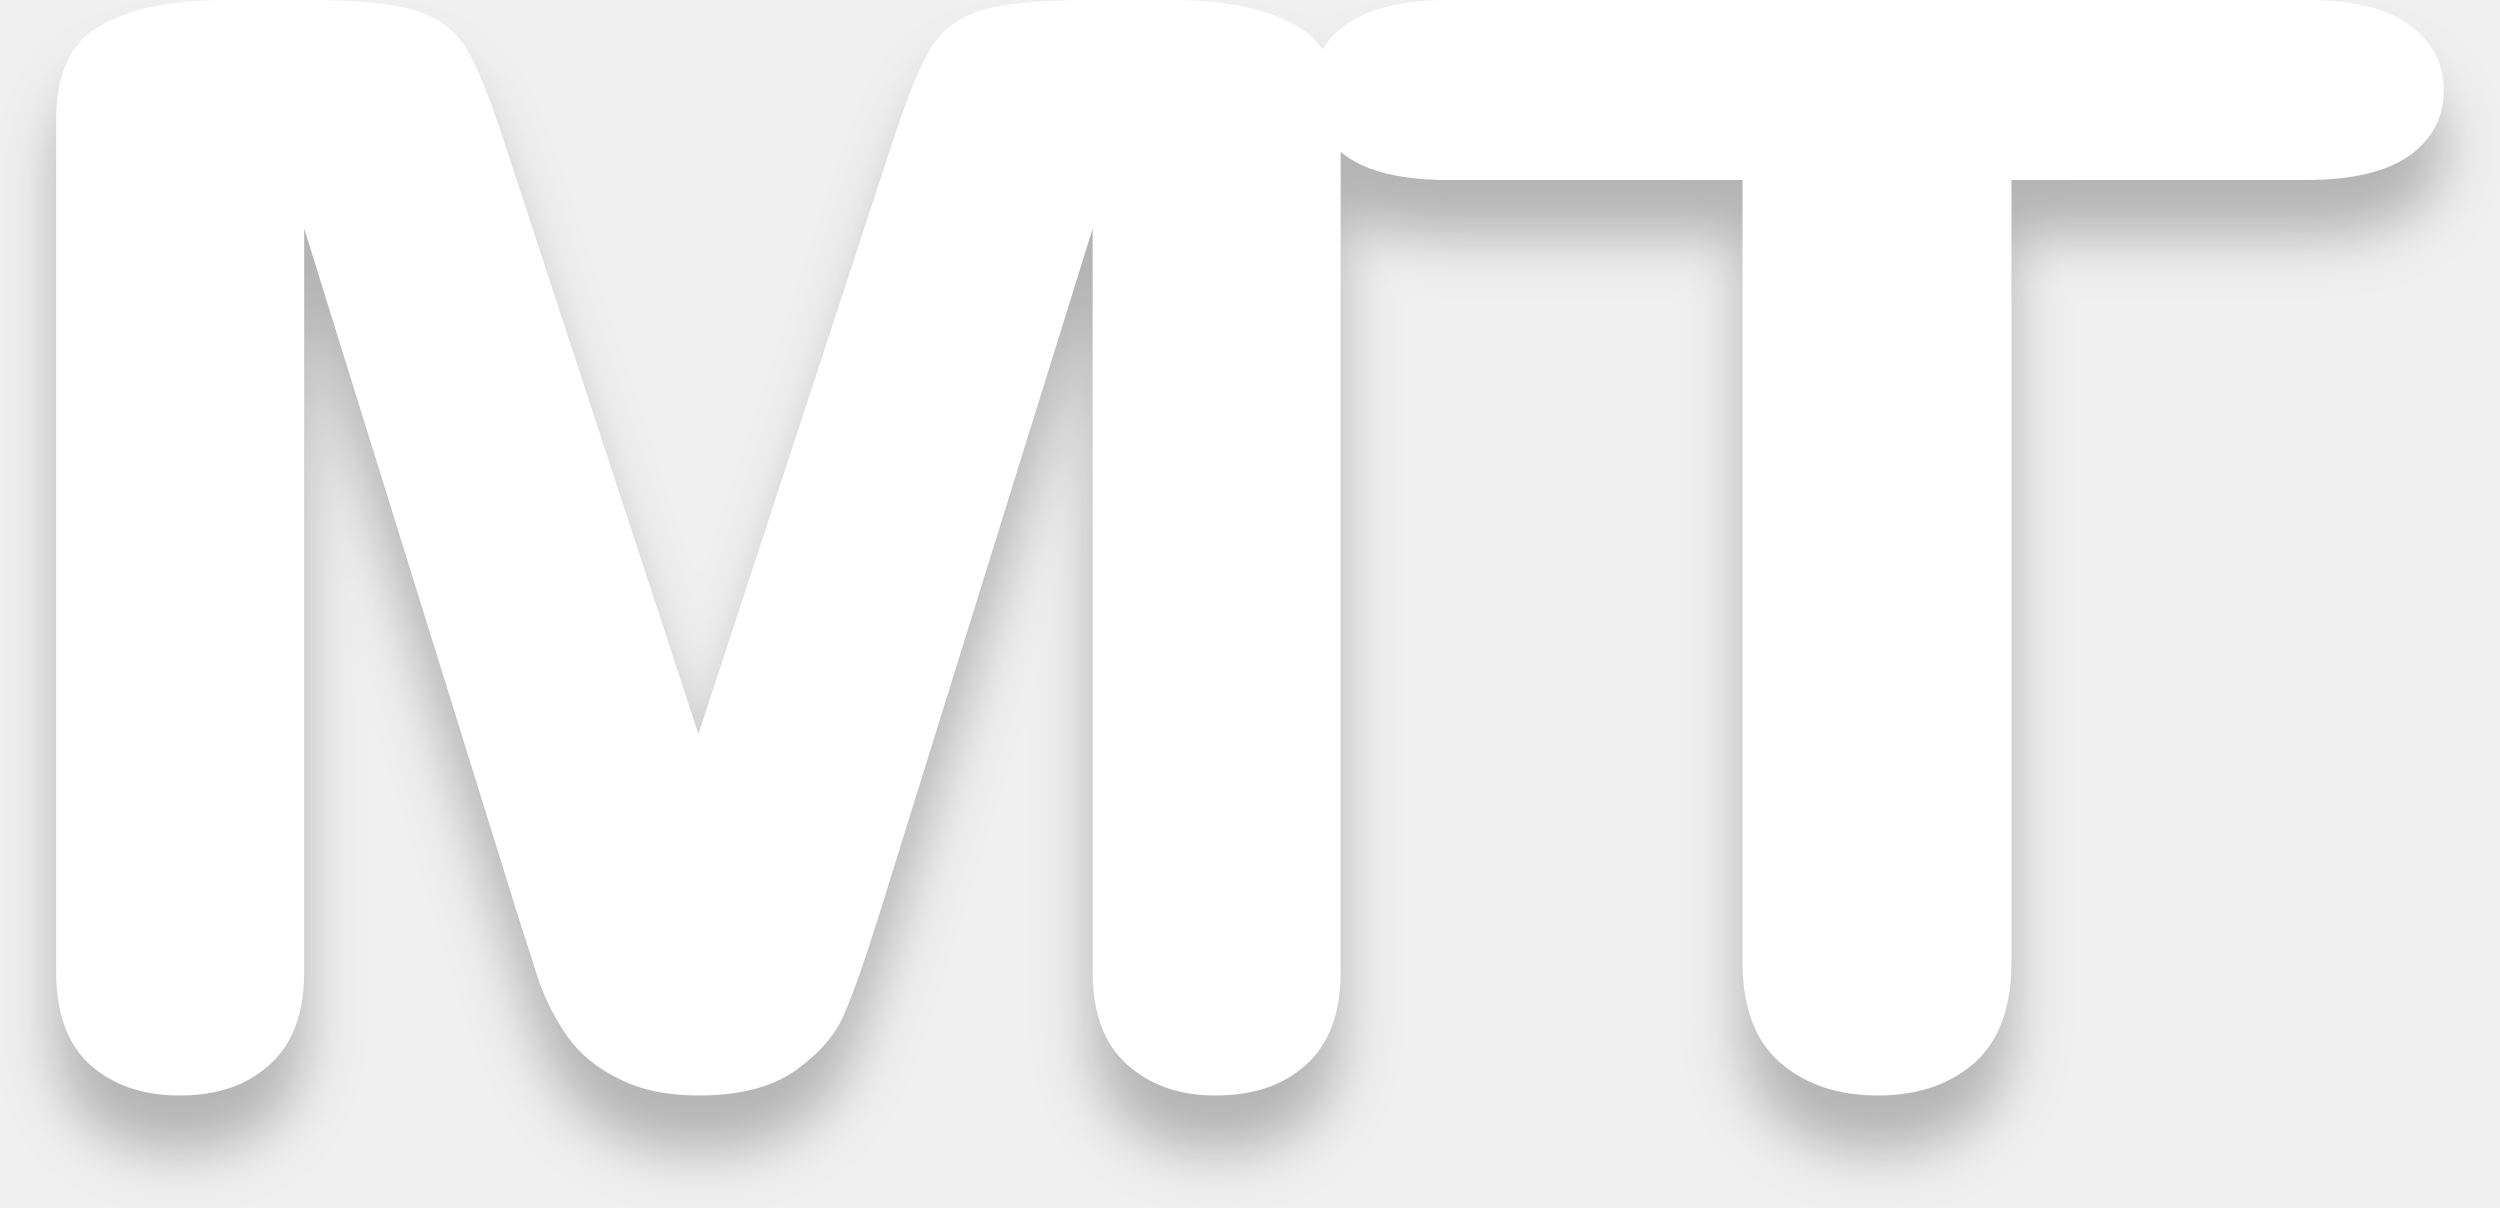
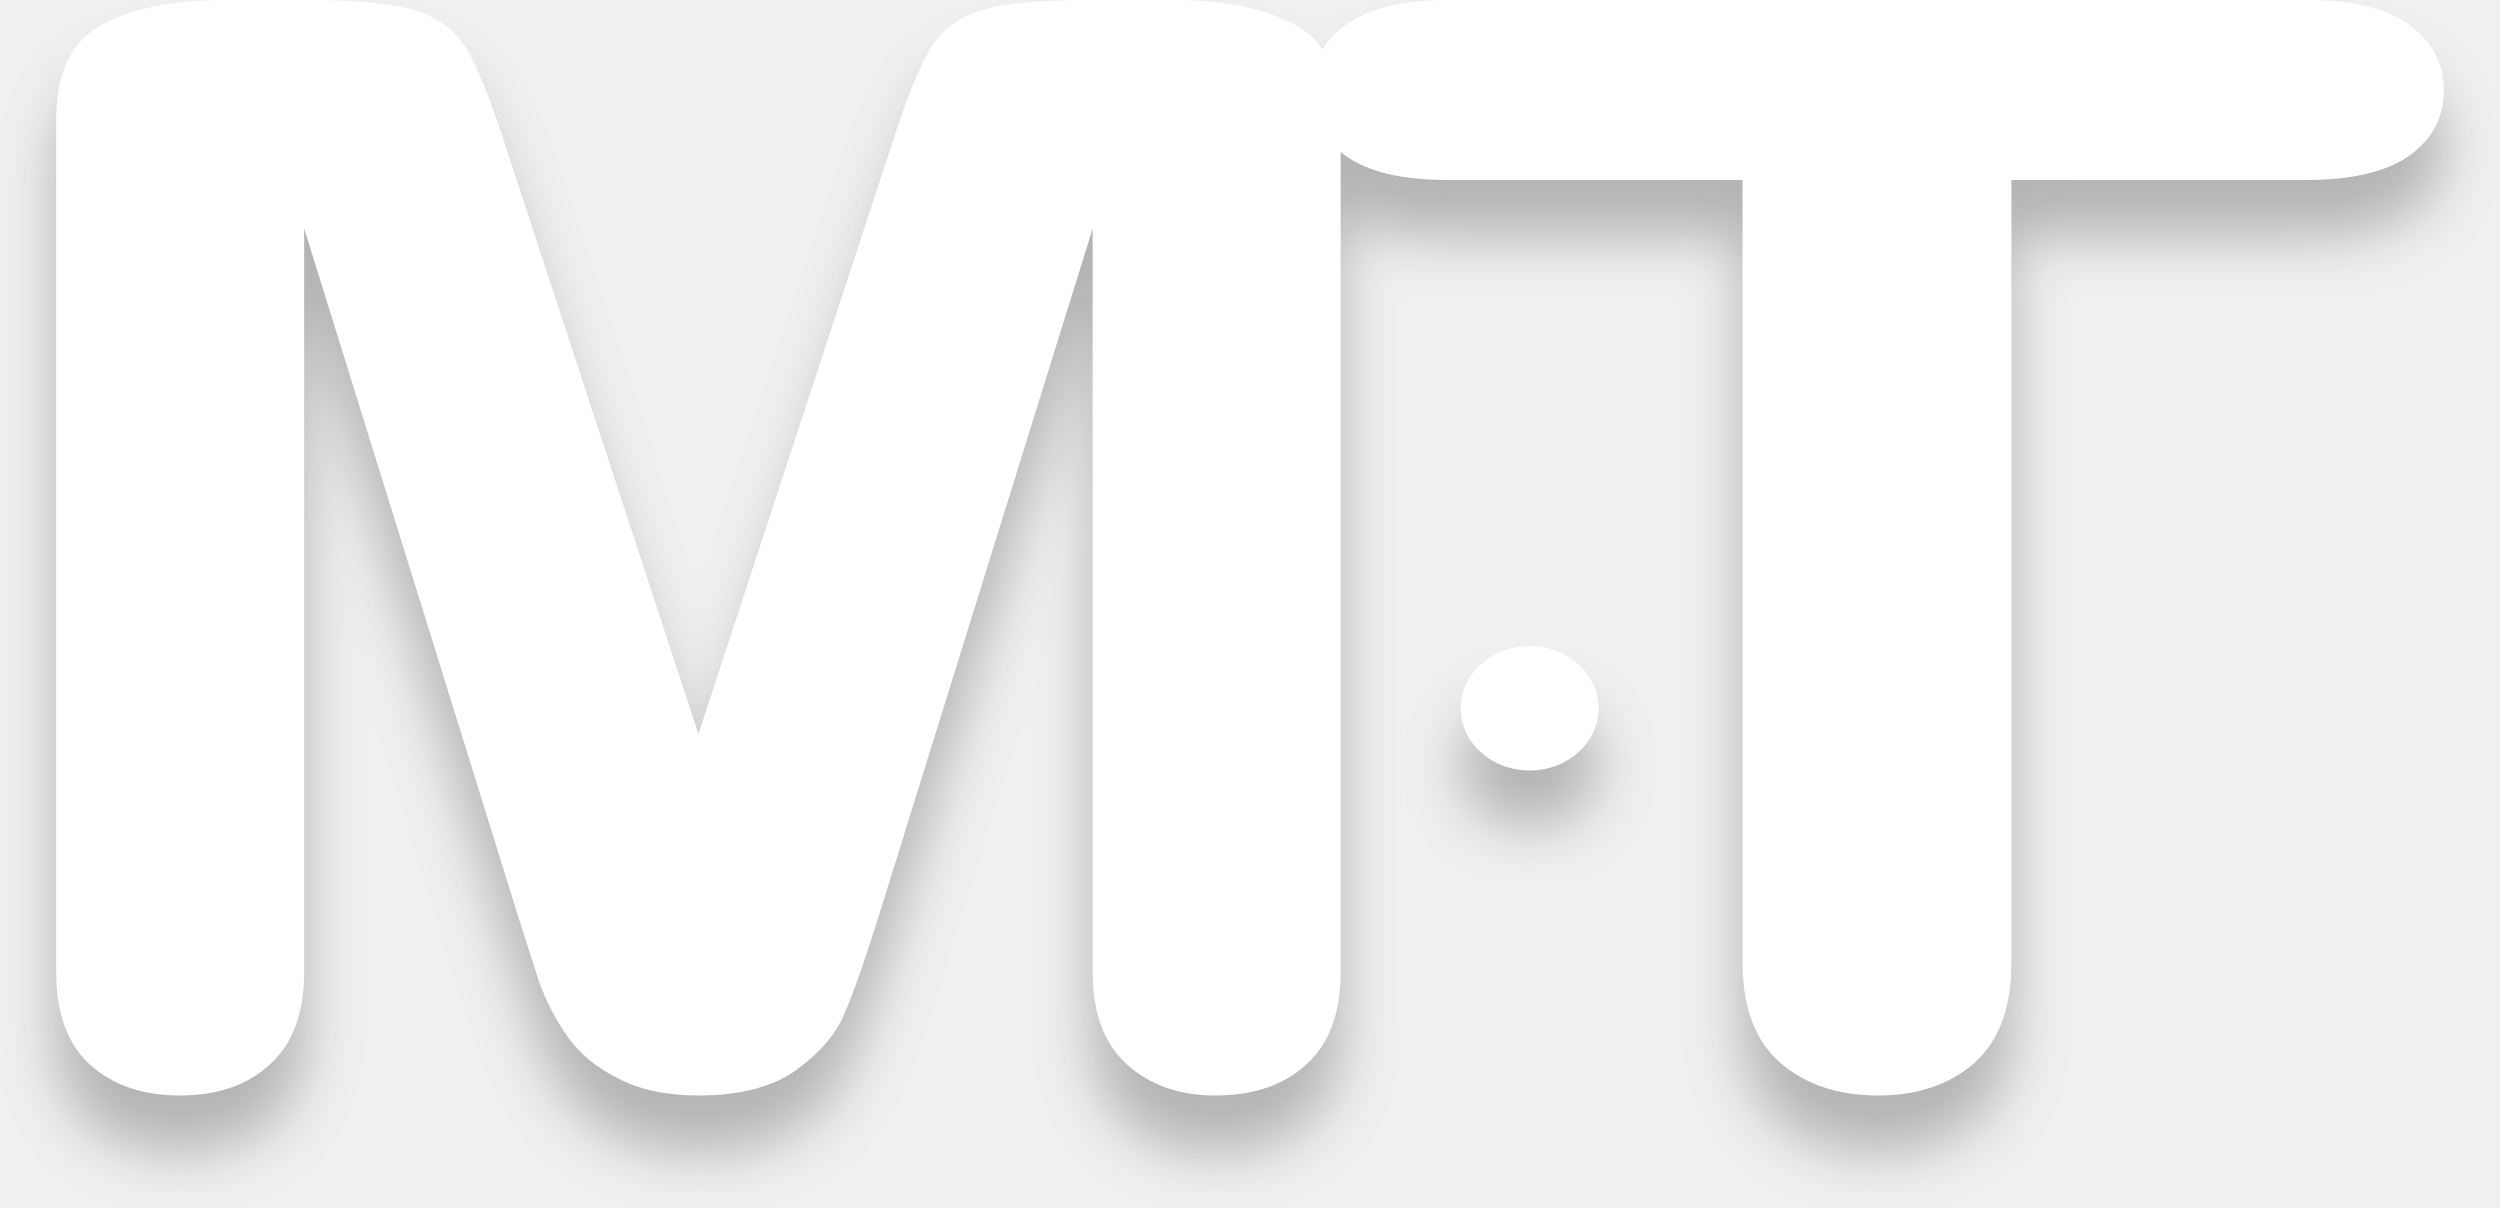
<svg xmlns="http://www.w3.org/2000/svg" width="178" height="86" viewBox="0 0 178 86" fill="none">
  <g filter="url(#filter0_d)">
    <path d="M36.856 65.131L21.657 16.27V69.211C21.657 72.141 20.838 74.338 19.199 75.803C17.604 77.268 15.469 78 12.796 78C10.209 78 8.096 77.285 6.458 75.855C4.819 74.39 4 72.176 4 69.211V8.527C4 5.179 5.078 2.93 7.234 1.779C9.39 0.593 12.3 0 15.965 0H21.916C25.494 0 28.081 0.262 29.677 0.785C31.315 1.308 32.523 2.249 33.299 3.61C34.075 4.97 34.959 7.184 35.951 10.254L49.727 52.262L63.503 10.254C64.495 7.184 65.379 4.97 66.155 3.61C66.931 2.249 68.117 1.308 69.712 0.785C71.351 0.262 73.959 0 77.538 0H83.488C87.153 0 90.064 0.593 92.22 1.779C94.376 2.93 95.454 5.179 95.454 8.527V69.211C95.454 72.141 94.634 74.338 92.996 75.803C91.4 77.268 89.245 78 86.528 78C83.984 78 81.893 77.268 80.254 75.803C78.616 74.338 77.797 72.141 77.797 69.211V16.27L62.598 65.131C61.606 68.305 60.787 70.641 60.14 72.141C59.536 73.606 58.394 74.948 56.712 76.169C55.03 77.39 52.702 78 49.727 78C47.485 78 45.587 77.599 44.035 76.797C42.483 76.029 41.276 75.036 40.413 73.815C39.551 72.594 38.861 71.251 38.344 69.787C37.869 68.287 37.373 66.735 36.856 65.131Z" fill="white" />
    <path d="M164.169 12.817H143.214V68.531C143.214 71.74 142.33 74.129 140.562 75.698C138.794 77.233 136.509 78 133.706 78C130.86 78 128.532 77.215 126.721 75.646C124.953 74.076 124.069 71.705 124.069 68.531V12.817H103.114C99.837 12.817 97.4 12.241 95.805 11.091C94.21 9.905 93.412 8.353 93.412 6.435C93.412 4.447 94.231 2.877 95.87 1.726C97.552 0.575 99.966 0 103.114 0H164.169C167.489 0 169.947 0.593 171.542 1.779C173.181 2.964 174 4.516 174 6.435C174 8.353 173.181 9.905 171.542 11.091C169.904 12.241 167.446 12.817 164.169 12.817Z" fill="white" />
+   </g>
+   <g filter="url(#filter1_d)">
+     <ellipse cx="108.909" cy="50.43" rx="4.909" ry="4.43" fill="white" />
  </g>
  <defs>
    <filter id="filter0_d" x="0" y="0" width="178" height="86" filterUnits="userSpaceOnUse" color-interpolation-filters="sRGB">
      <feFlood flood-opacity="0" result="BackgroundImageFix" />
      <feColorMatrix in="SourceAlpha" type="matrix" values="0 0 0 0 0 0 0 0 0 0 0 0 0 0 0 0 0 0 127 0" />
      <feOffset dy="4" />
      <feGaussianBlur stdDeviation="2" />
      <feColorMatrix type="matrix" values="0 0 0 0 0 0 0 0 0 0 0 0 0 0 0 0 0 0 0.25 0" />
      <feBlend mode="normal" in2="BackgroundImageFix" result="effect1_dropShadow" />
      <feBlend mode="normal" in="SourceGraphic" in2="effect1_dropShadow" result="shape" />
    </filter>
+     <filter id="filter1_d" x="100" y="46" width="17.818" height="16.86" filterUnits="userSpaceOnUse" color-interpolation-filters="sRGB">
+       <feFlood flood-opacity="0" result="BackgroundImageFix" />
+       <feColorMatrix in="SourceAlpha" type="matrix" values="0 0 0 0 0 0 0 0 0 0 0 0 0 0 0 0 0 0 127 0" />
+       <feOffset dy="4" />
+       <feGaussianBlur stdDeviation="2" />
+       <feColorMatrix type="matrix" values="0 0 0 0 0 0 0 0 0 0 0 0 0 0 0 0 0 0 0.25 0" />
+       <feBlend mode="normal" in2="BackgroundImageFix" result="effect1_dropShadow" />
+       <feBlend mode="normal" in="SourceGraphic" in2="effect1_dropShadow" result="shape" />
+     </filter>
  </defs>
</svg>
